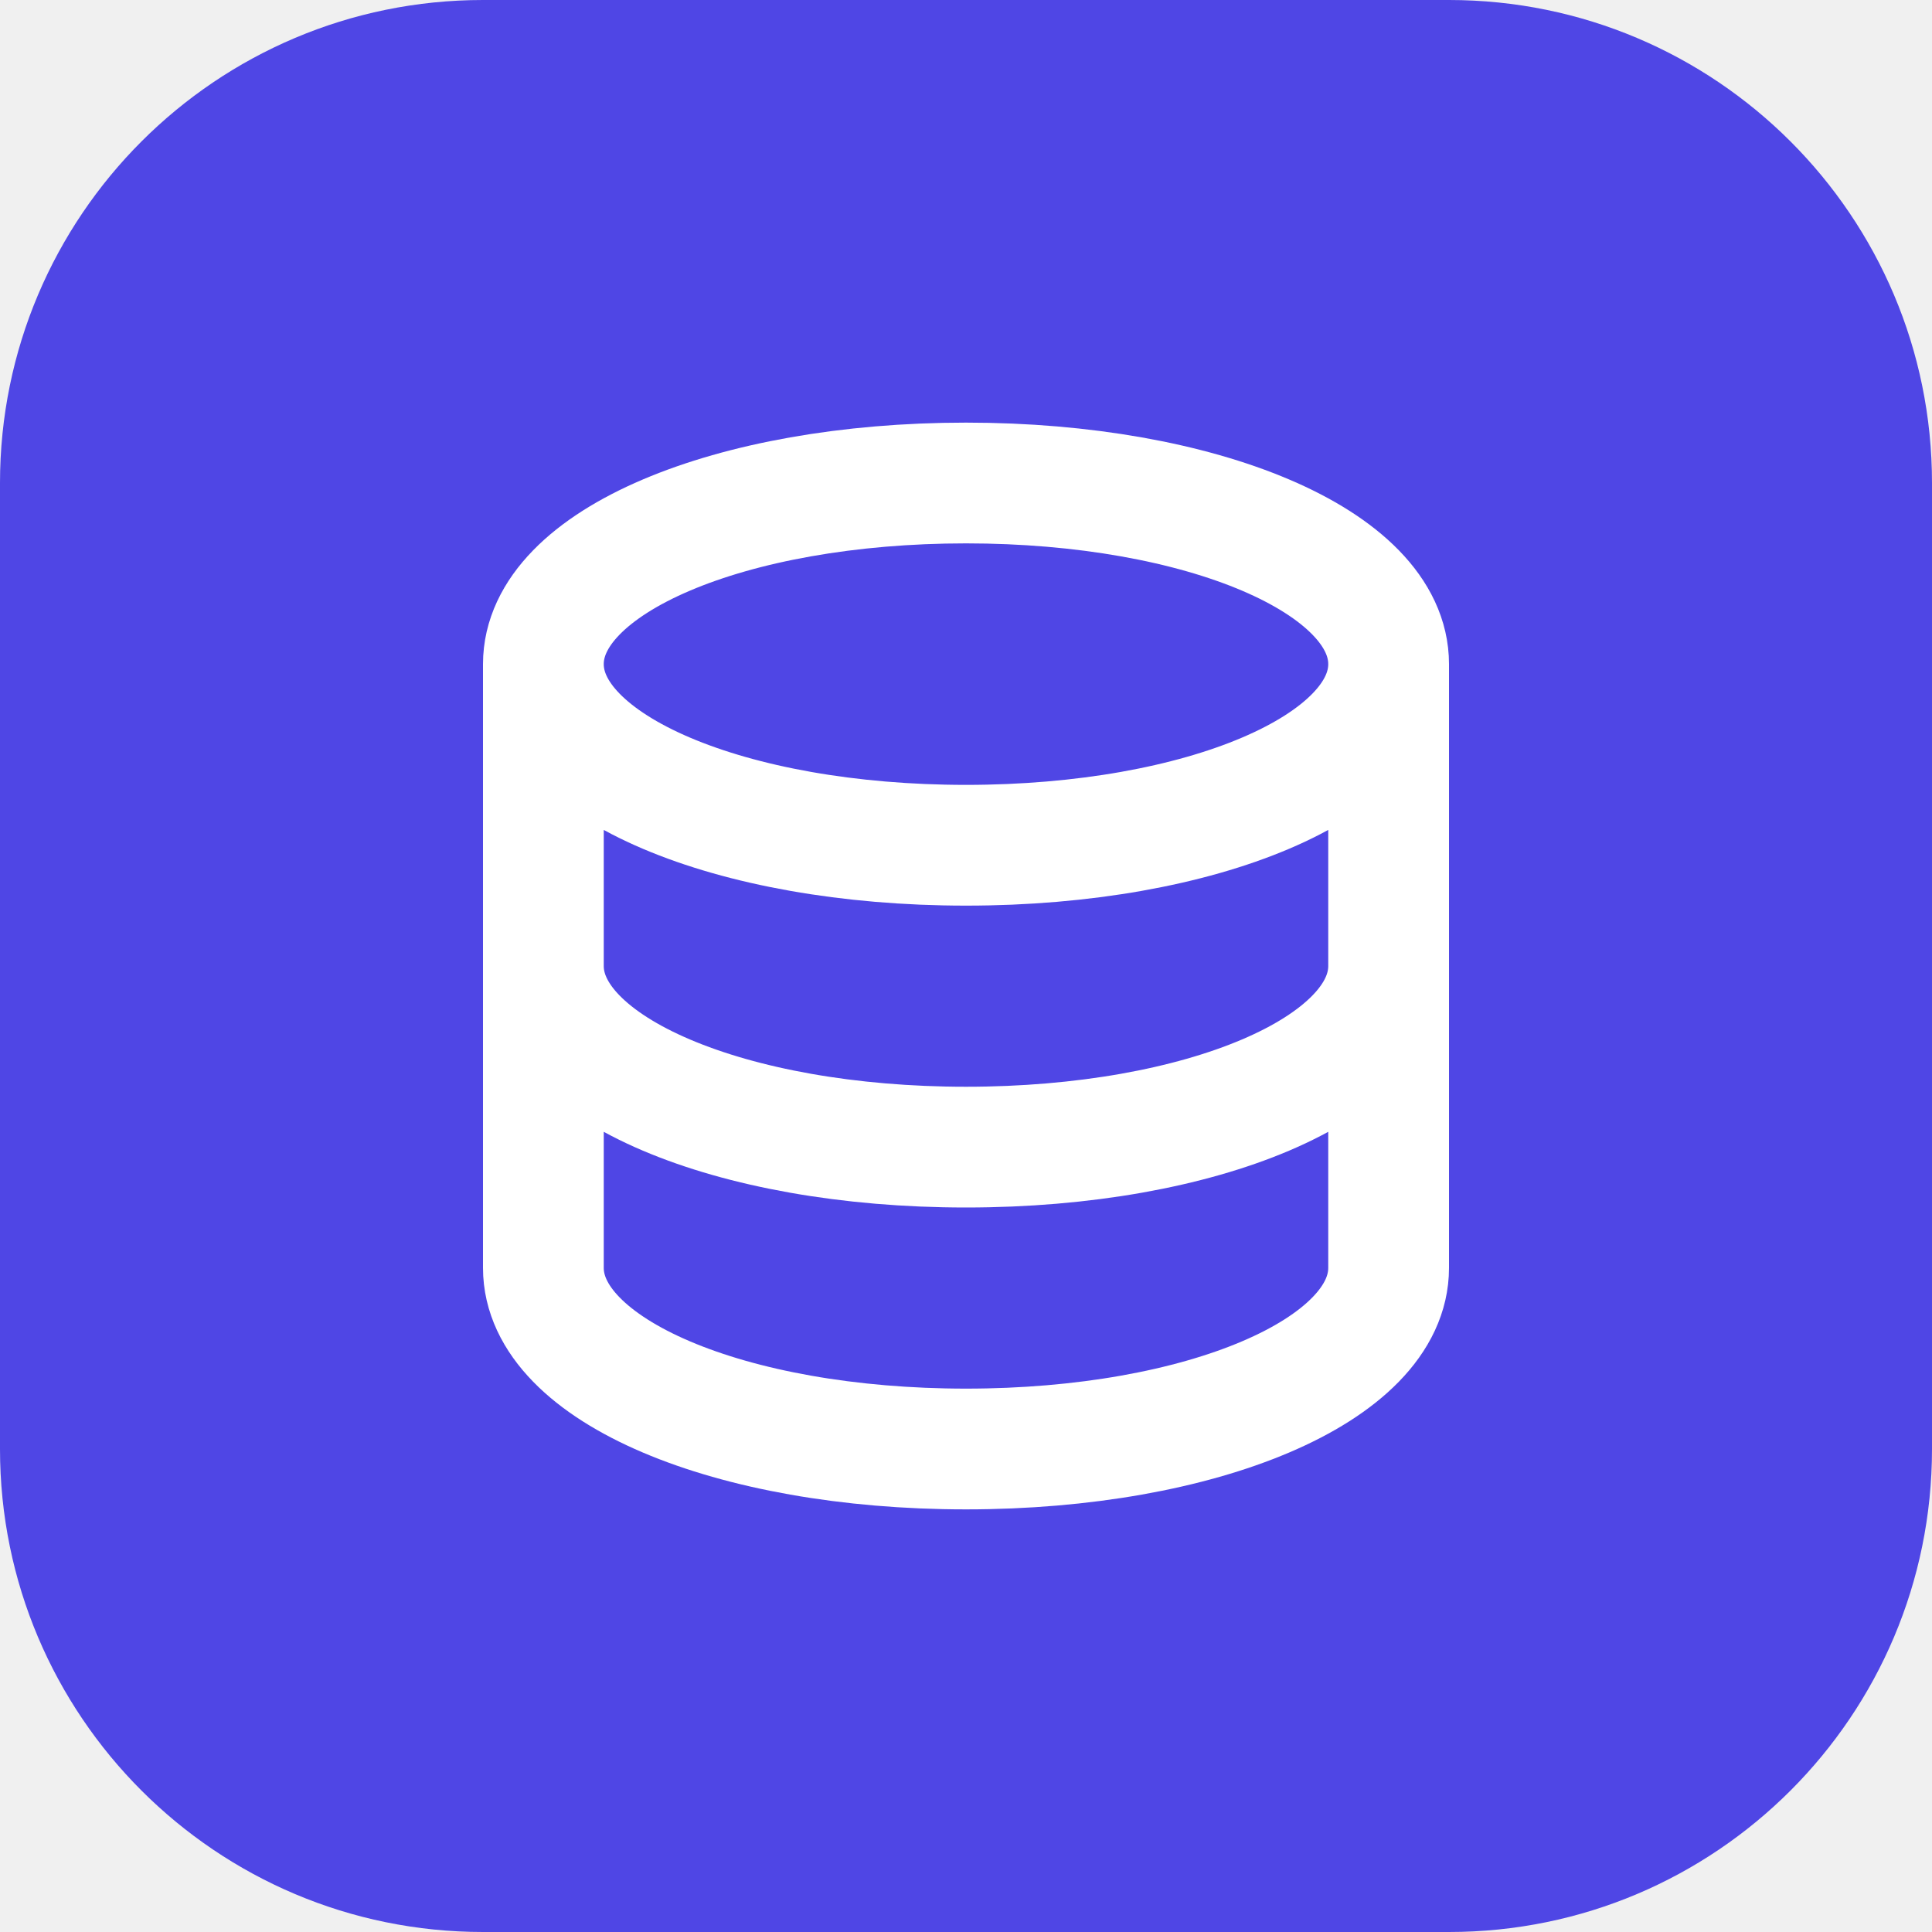
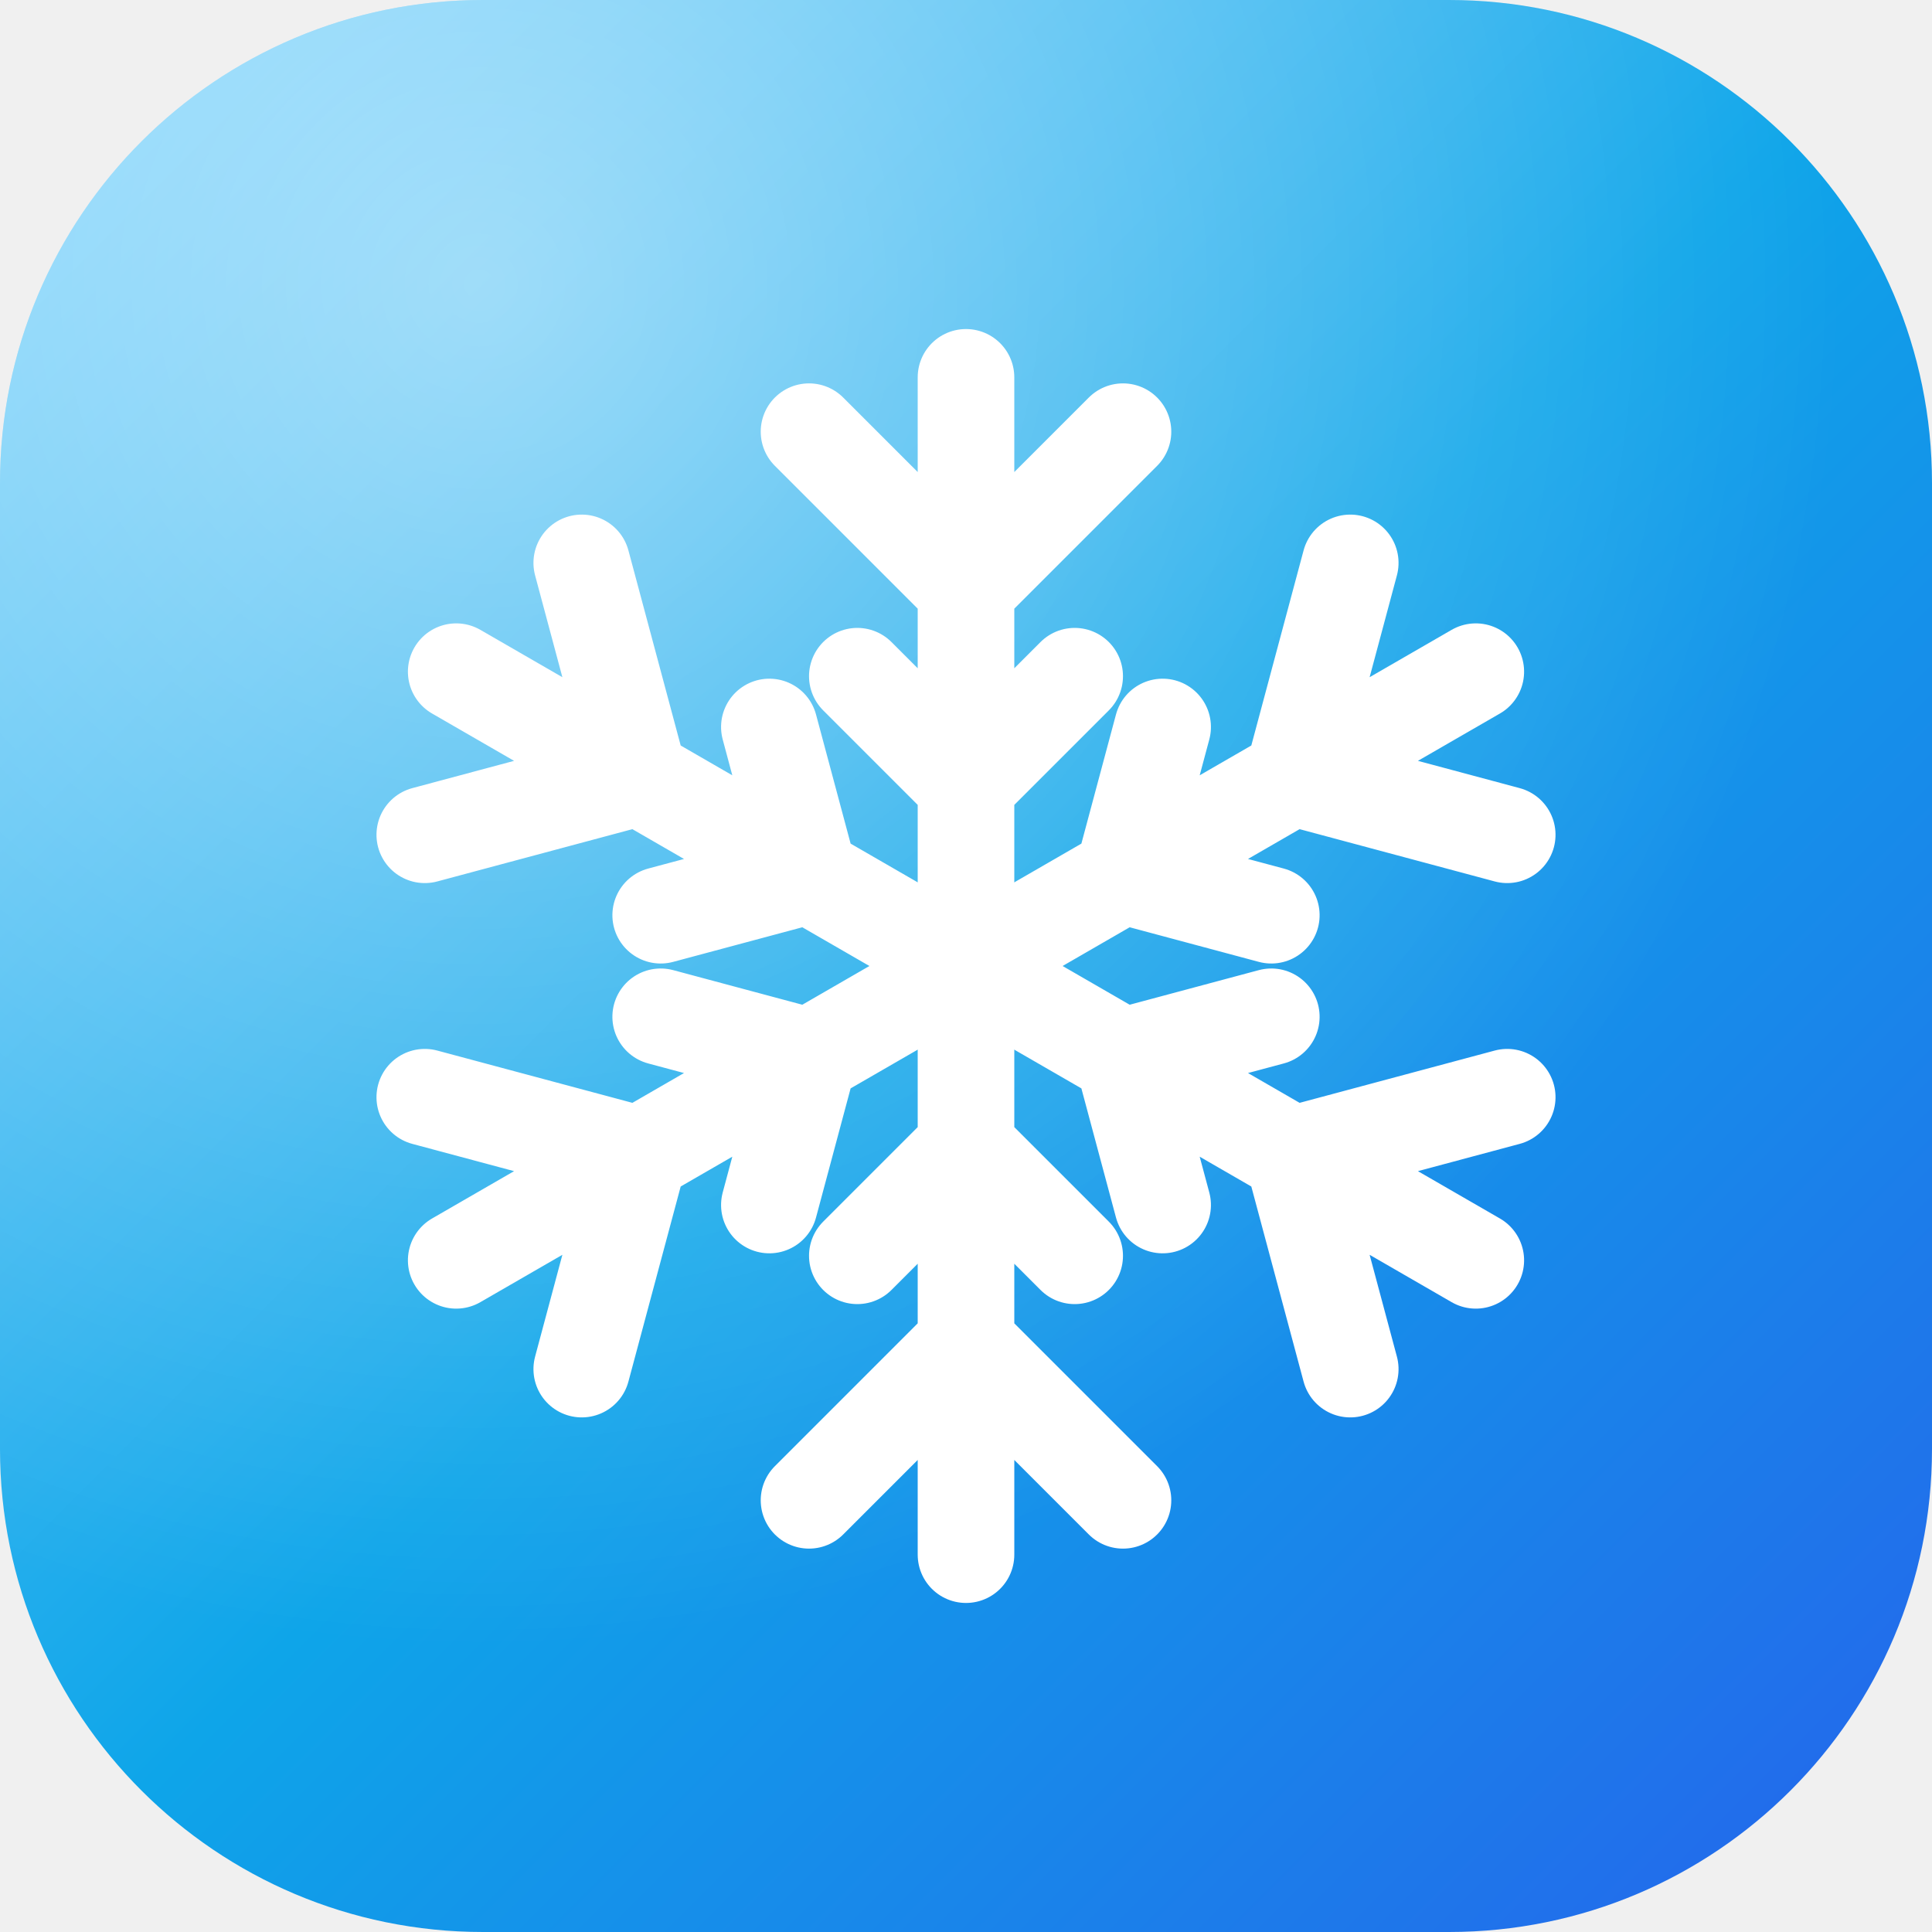
- <svg xmlns="http://www.w3.org/2000/svg" viewBox="0 0 32 32">
-   <rect width="32" height="32" rx="8" fill="#4f46e5" />
-   <path d="M9 11c0-1.7 3.1-3 7-3s7 1.3 7 3-3.1 3-7 3-7-1.3-7-3Zm0 0v10c0 1.7 3.1 3 7 3s7-1.3 7-3V11M9 16c0 1.7 3.1 3 7 3s7-1.3 7-3" fill="none" stroke="#fff" stroke-width="2" stroke-linecap="round" />
+ <svg xmlns="http://www.w3.org/2000/svg" viewBox="0 0 64 64">
+   <defs>
+     <linearGradient id="ice" x1="0" y1="0" x2="1" y2="1">
+       <stop offset="0" stop-color="#7dd3fc" />
+       <stop offset=".5" stop-color="#0ea5e9" />
+       <stop offset="1" stop-color="#2563eb" />
+     </linearGradient>
+     <radialGradient id="shine" cx=".25" cy=".15" r=".7">
+       <stop offset="0" stop-color="#fff" stop-opacity=".45" />
+       <stop offset="1" stop-color="#fff" stop-opacity="0" />
+     </radialGradient>
+   </defs>
+   <rect width="64" height="64" rx="16" fill="url(#ice)" />
+   <rect width="64" height="64" rx="16" fill="url(#shine)" />
+   <g fill="none" stroke="#fff" stroke-width="3.2" stroke-linecap="round" stroke-linejoin="round">
+     <g id="arm">
+       <path d="M32 32V12.5M32 19.5l-5.2-5.2M32 19.5l5.2-5.2M32 26l-3.6-3.6M32 26l3.6-3.6" />
+     </g>
+     <use href="#arm" transform="rotate(60 32 32)" />
+     <use href="#arm" transform="rotate(120 32 32)" />
+     <use href="#arm" transform="rotate(180 32 32)" />
+     <use href="#arm" transform="rotate(240 32 32)" />
+     <use href="#arm" transform="rotate(300 32 32)" />
+   </g>
+   <circle cx="32" cy="32" r="3" fill="#fff" />
</svg>
